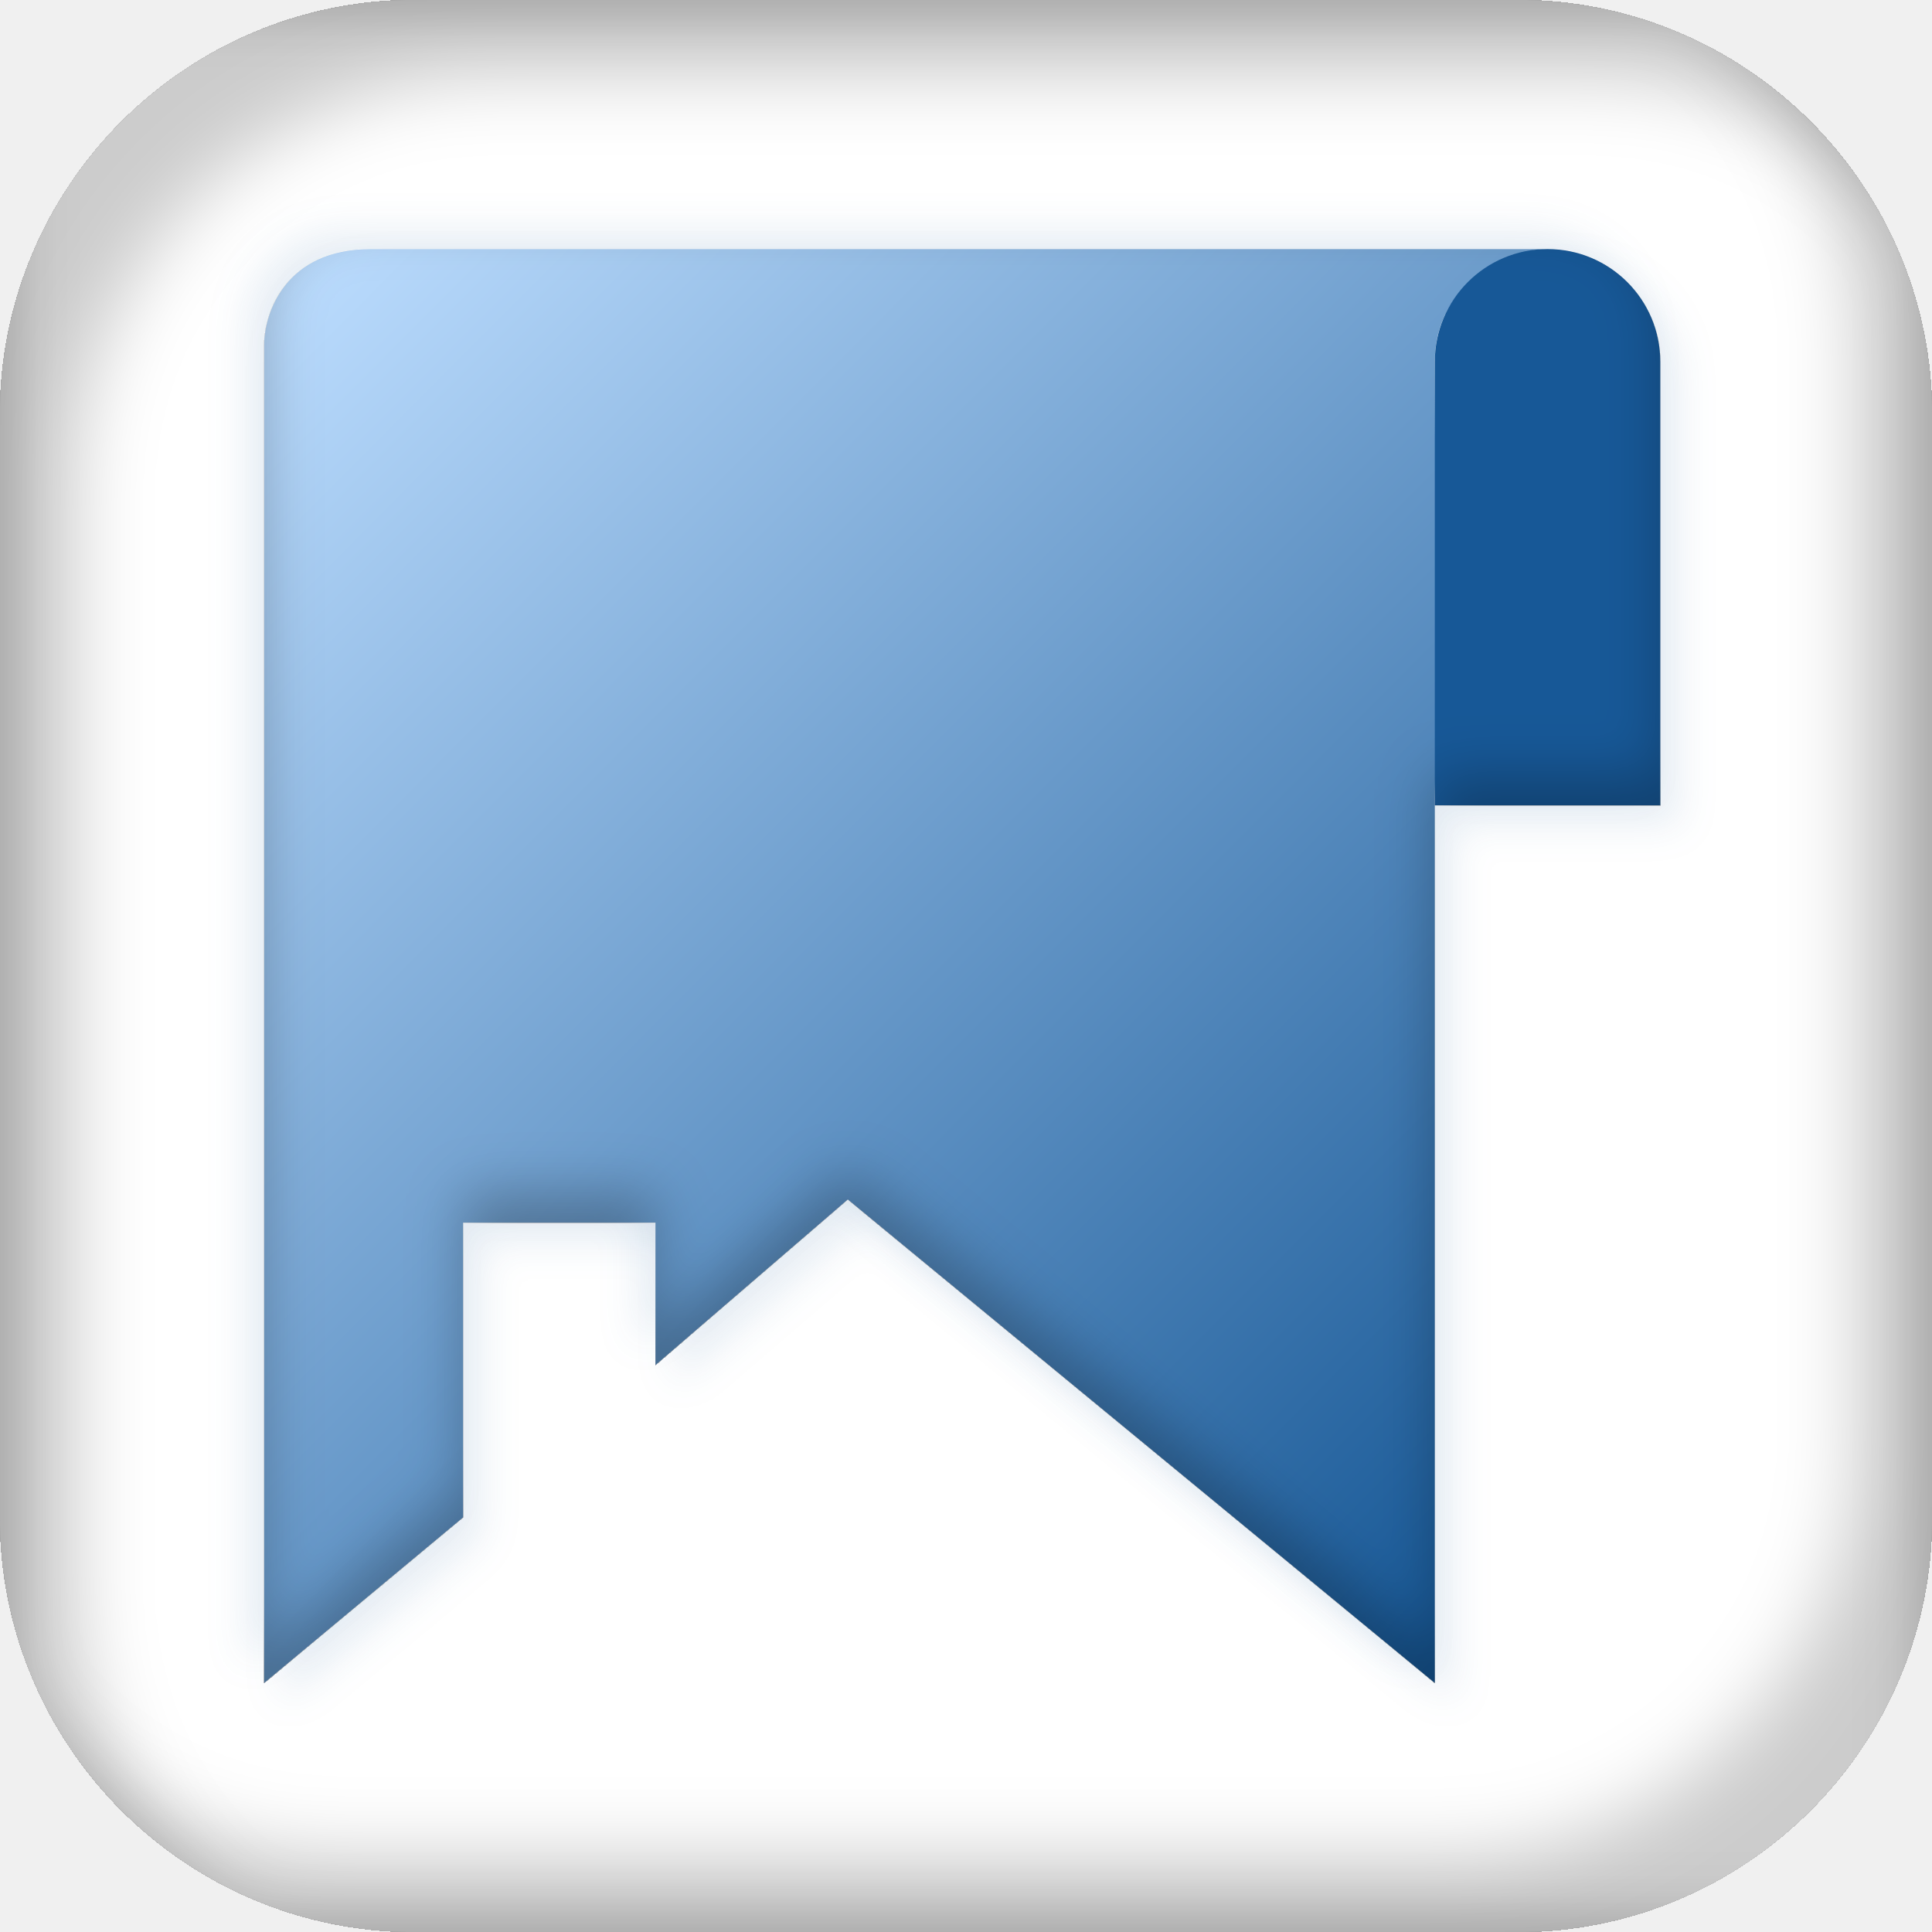
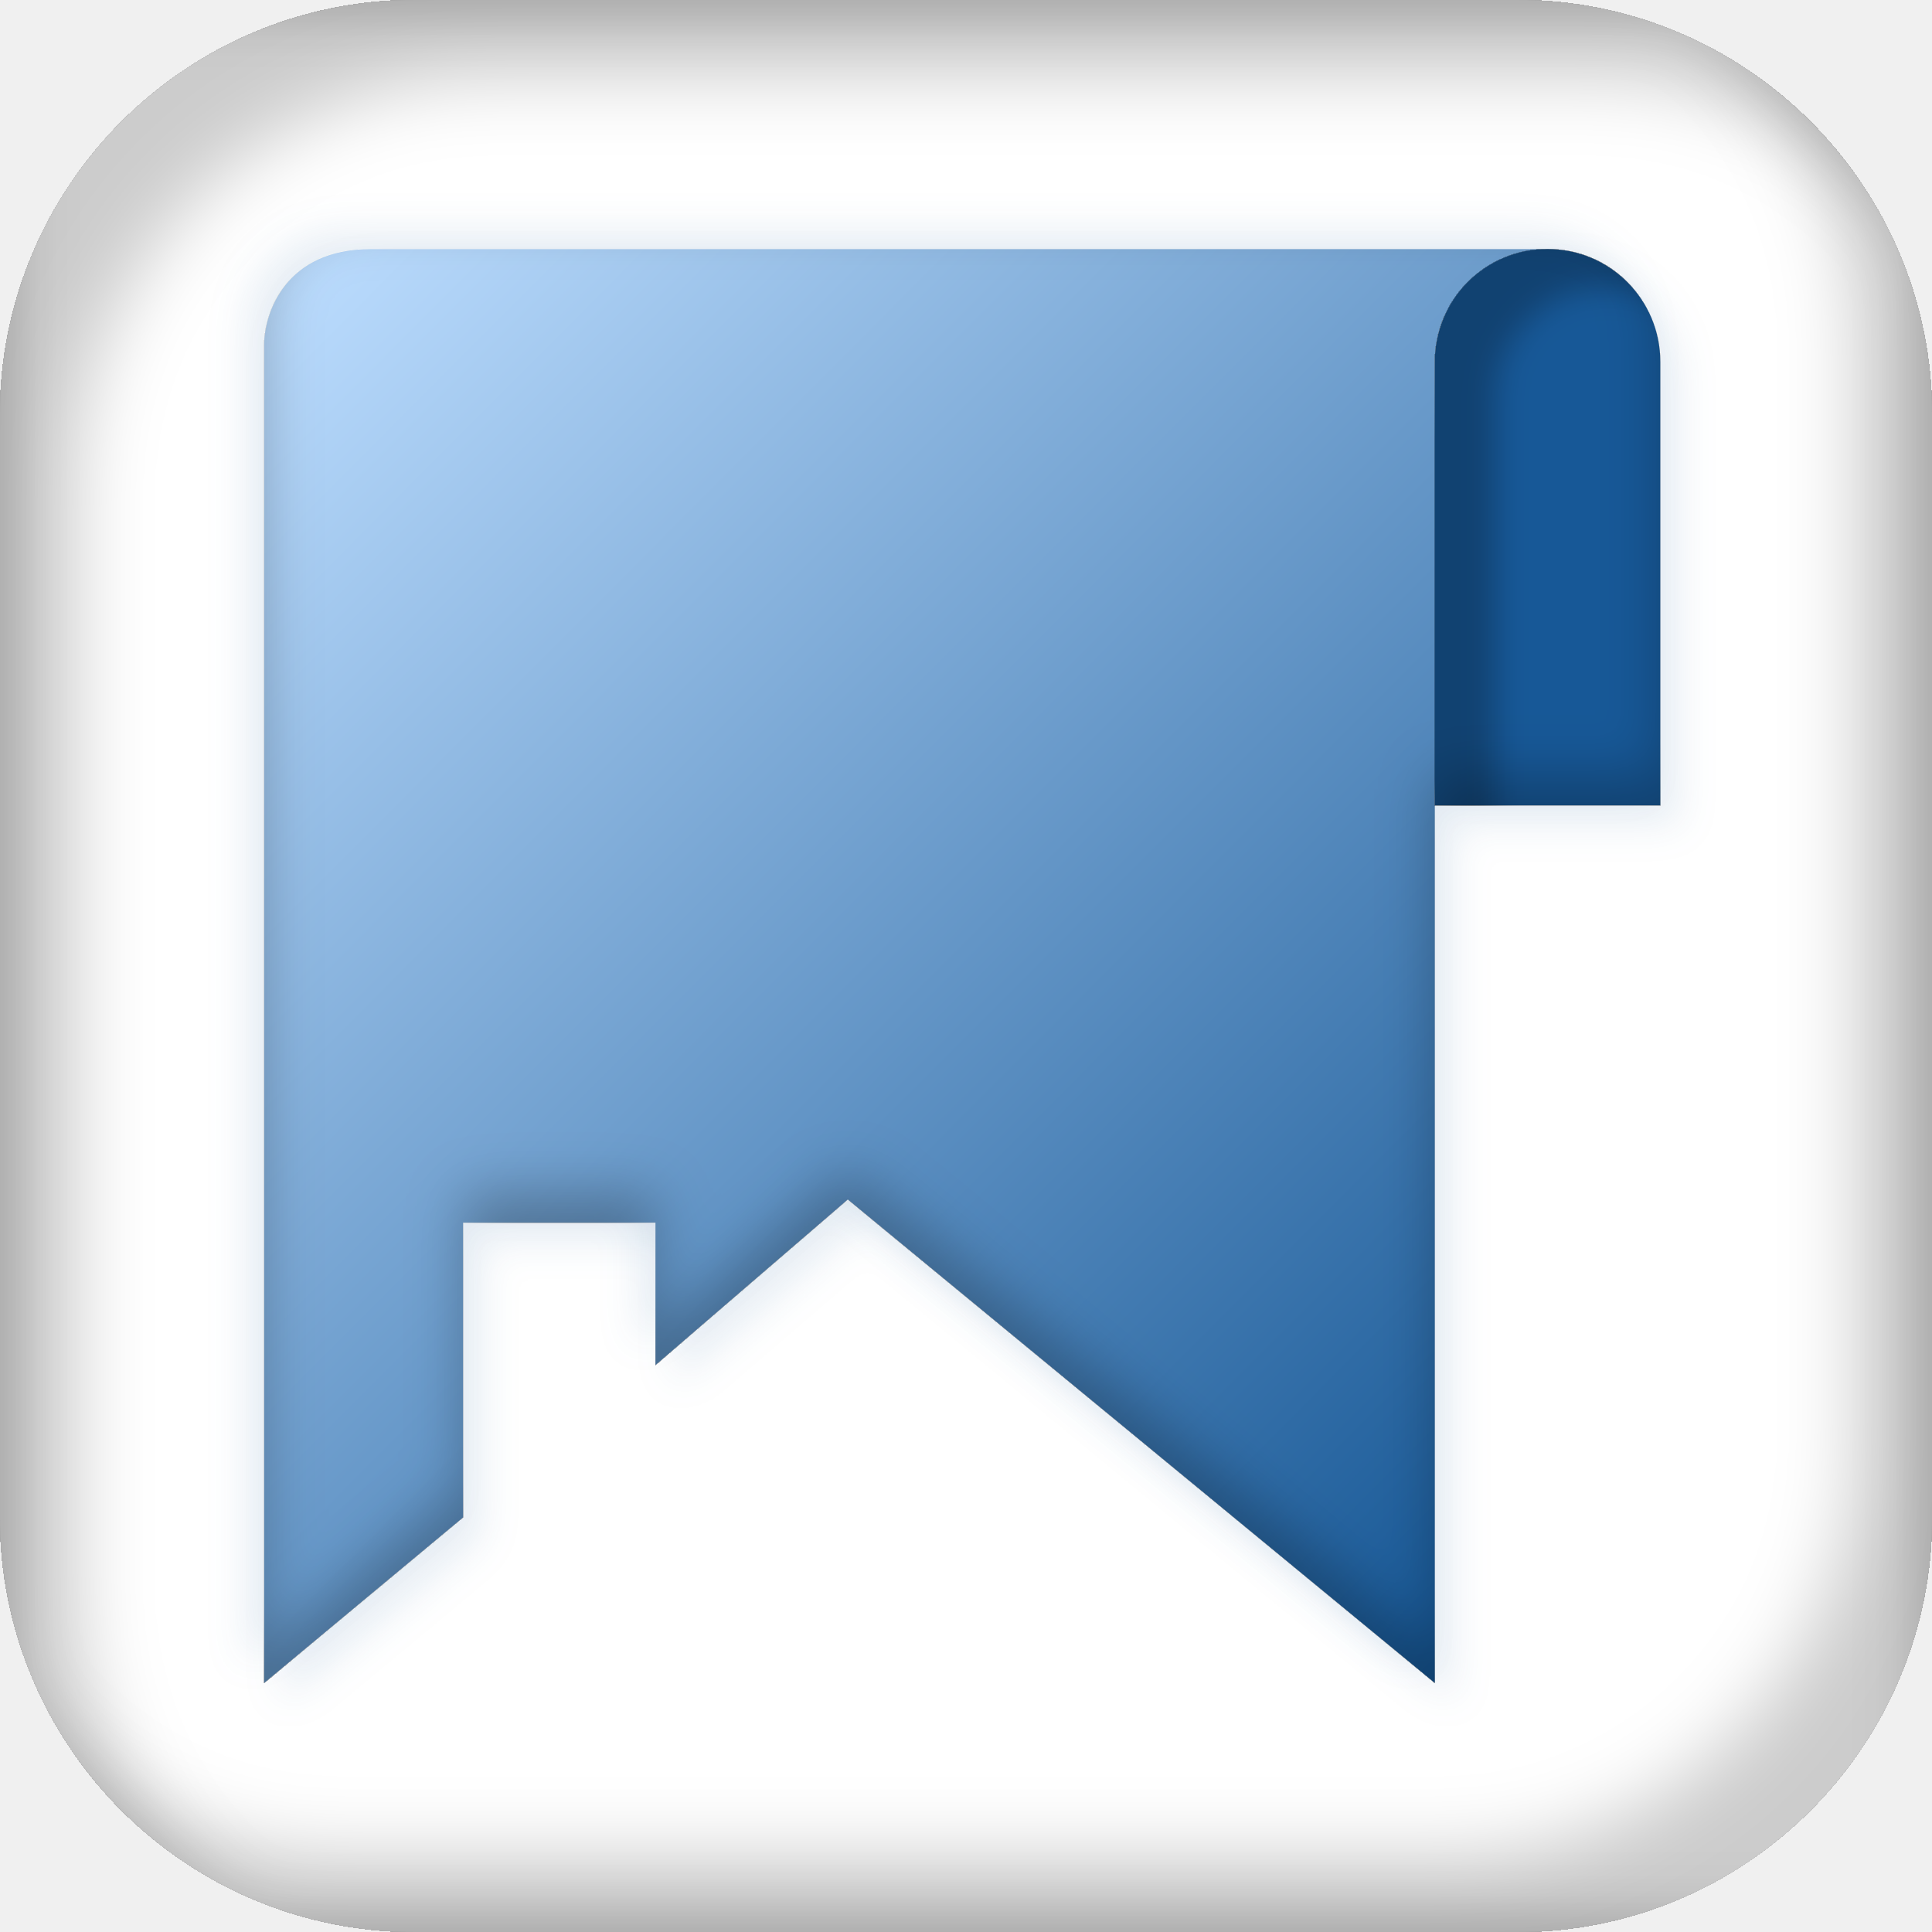
<svg xmlns="http://www.w3.org/2000/svg" width="256" height="256" viewBox="0 0 256 256" fill="none">
  <g filter="url(#filter0_ii_2_20)">
    <rect width="256" height="256" rx="55" fill="white" />
    <g filter="url(#filter1_ddi_2_20)">
      <path d="M35 223L61.366 201.061V162.01H86.853V180.877L112.34 158.938L190.119 223V105.846C190.412 90.489 190.119 58.458 190.119 47.927C190.119 37.397 200.079 33.155 204.62 33.009H49.062C37.812 33.009 35 41.492 35 45.733V223Z" fill="url(#paint0_linear_2_20)" />
-       <path d="M190.119 47.941C190.119 39.689 196.808 33 205.059 33V33C213.311 33 220 39.689 220 47.941V106.715H190.119V47.941Z" fill="#175897" />
+       <g filter="url(#filter2_i_2_20)">
+         <path d="M190.119 47.941C190.119 39.689 196.808 33 205.059 33C213.311 33 220 39.689 220 47.941V106.715H190.119V47.941Z" fill="#175897" />
+       </g>
    </g>
  </g>
  <defs>
    <filter id="filter0_ii_2_20" x="-10" y="-10" width="276" height="276" filterUnits="userSpaceOnUse" color-interpolation-filters="sRGB">
      <feFlood flood-opacity="0" result="BackgroundImageFix" />
      <feBlend mode="normal" in="SourceGraphic" in2="BackgroundImageFix" result="shape" />
      <feColorMatrix in="SourceAlpha" type="matrix" values="0 0 0 0 0 0 0 0 0 0 0 0 0 0 0 0 0 0 127 0" result="hardAlpha" />
      <feOffset dx="10" dy="10" />
      <feGaussianBlur stdDeviation="5" />
      <feComposite in2="hardAlpha" operator="arithmetic" k2="-1" k3="1" />
      <feColorMatrix type="matrix" values="0 0 0 0 0 0 0 0 0 0 0 0 0 0 0 0 0 0 0.2 0" />
      <feBlend mode="normal" in2="shape" result="effect1_innerShadow_2_20" />
      <feColorMatrix in="SourceAlpha" type="matrix" values="0 0 0 0 0 0 0 0 0 0 0 0 0 0 0 0 0 0 127 0" result="hardAlpha" />
      <feOffset dx="-10" dy="-10" />
      <feGaussianBlur stdDeviation="5" />
      <feComposite in2="hardAlpha" operator="arithmetic" k2="-1" k3="1" />
      <feColorMatrix type="matrix" values="0 0 0 0 0 0 0 0 0 0 0 0 0 0 0 0 0 0 0.2 0" />
      <feBlend mode="normal" in2="effect1_innerShadow_2_20" result="effect2_innerShadow_2_20" />
    </filter>
    <filter id="filter1_ddi_2_20" x="27.5" y="25.5" width="200" height="205" filterUnits="userSpaceOnUse" color-interpolation-filters="sRGB">
      <feFlood flood-opacity="0" result="BackgroundImageFix" />
      <feColorMatrix in="SourceAlpha" type="matrix" values="0 0 0 0 0 0 0 0 0 0 0 0 0 0 0 0 0 0 127 0" result="hardAlpha" />
      <feOffset dx="2.5" dy="2.5" />
      <feGaussianBlur stdDeviation="2.5" />
      <feComposite in2="hardAlpha" operator="out" />
      <feColorMatrix type="matrix" values="0 0 0 0 0.09 0 0 0 0 0.345 0 0 0 0 0.592 0 0 0 0.1 0" />
      <feBlend mode="normal" in2="BackgroundImageFix" result="effect1_dropShadow_2_20" />
      <feColorMatrix in="SourceAlpha" type="matrix" values="0 0 0 0 0 0 0 0 0 0 0 0 0 0 0 0 0 0 127 0" result="hardAlpha" />
      <feOffset dx="-2.5" dy="-2.5" />
      <feGaussianBlur stdDeviation="2.5" />
      <feComposite in2="hardAlpha" operator="out" />
      <feColorMatrix type="matrix" values="0 0 0 0 0.145 0 0 0 0 0.388 0 0 0 0 0.627 0 0 0 0.1 0" />
      <feBlend mode="normal" in2="effect1_dropShadow_2_20" result="effect2_dropShadow_2_20" />
      <feBlend mode="normal" in="SourceGraphic" in2="effect2_dropShadow_2_20" result="shape" />
      <feColorMatrix in="SourceAlpha" type="matrix" values="0 0 0 0 0 0 0 0 0 0 0 0 0 0 0 0 0 0 127 0" result="hardAlpha" />
      <feOffset dy="-4" />
      <feGaussianBlur stdDeviation="3.65" />
      <feComposite in2="hardAlpha" operator="arithmetic" k2="-1" k3="1" />
      <feColorMatrix type="matrix" values="0 0 0 0 0 0 0 0 0 0 0 0 0 0 0 0 0 0 0.25 0" />
      <feBlend mode="normal" in2="shape" result="effect3_innerShadow_2_20" />
    </filter>
+     <filter id="filter2_i_2_20" x="190.119" y="33" width="33.881" height="77.715" filterUnits="userSpaceOnUse" color-interpolation-filters="sRGB">
+       <feFlood flood-opacity="0" result="BackgroundImageFix" />
+       <feBlend mode="normal" in="SourceGraphic" in2="BackgroundImageFix" result="shape" />
+       <feColorMatrix in="SourceAlpha" type="matrix" values="0 0 0 0 0 0 0 0 0 0 0 0 0 0 0 0 0 0 127 0" result="hardAlpha" />
+       <feOffset dx="8" dy="5" />
+       <feGaussianBlur stdDeviation="2" />
+       <feComposite in2="hardAlpha" operator="arithmetic" k2="-1" k3="1" />
+       <feColorMatrix type="matrix" values="0 0 0 0 0 0 0 0 0 0 0 0 0 0 0 0 0 0 0.25 0" />
+       <feBlend mode="normal" in2="shape" result="effect1_innerShadow_2_20" />
+     </filter>
    <linearGradient id="paint0_linear_2_20" x1="38.515" y1="38.274" x2="221.049" y2="220.199" gradientUnits="userSpaceOnUse">
      <stop stop-color="#BADBFD" />
      <stop offset="1" stop-color="#074B8C" />
    </linearGradient>
  </defs>
</svg>
